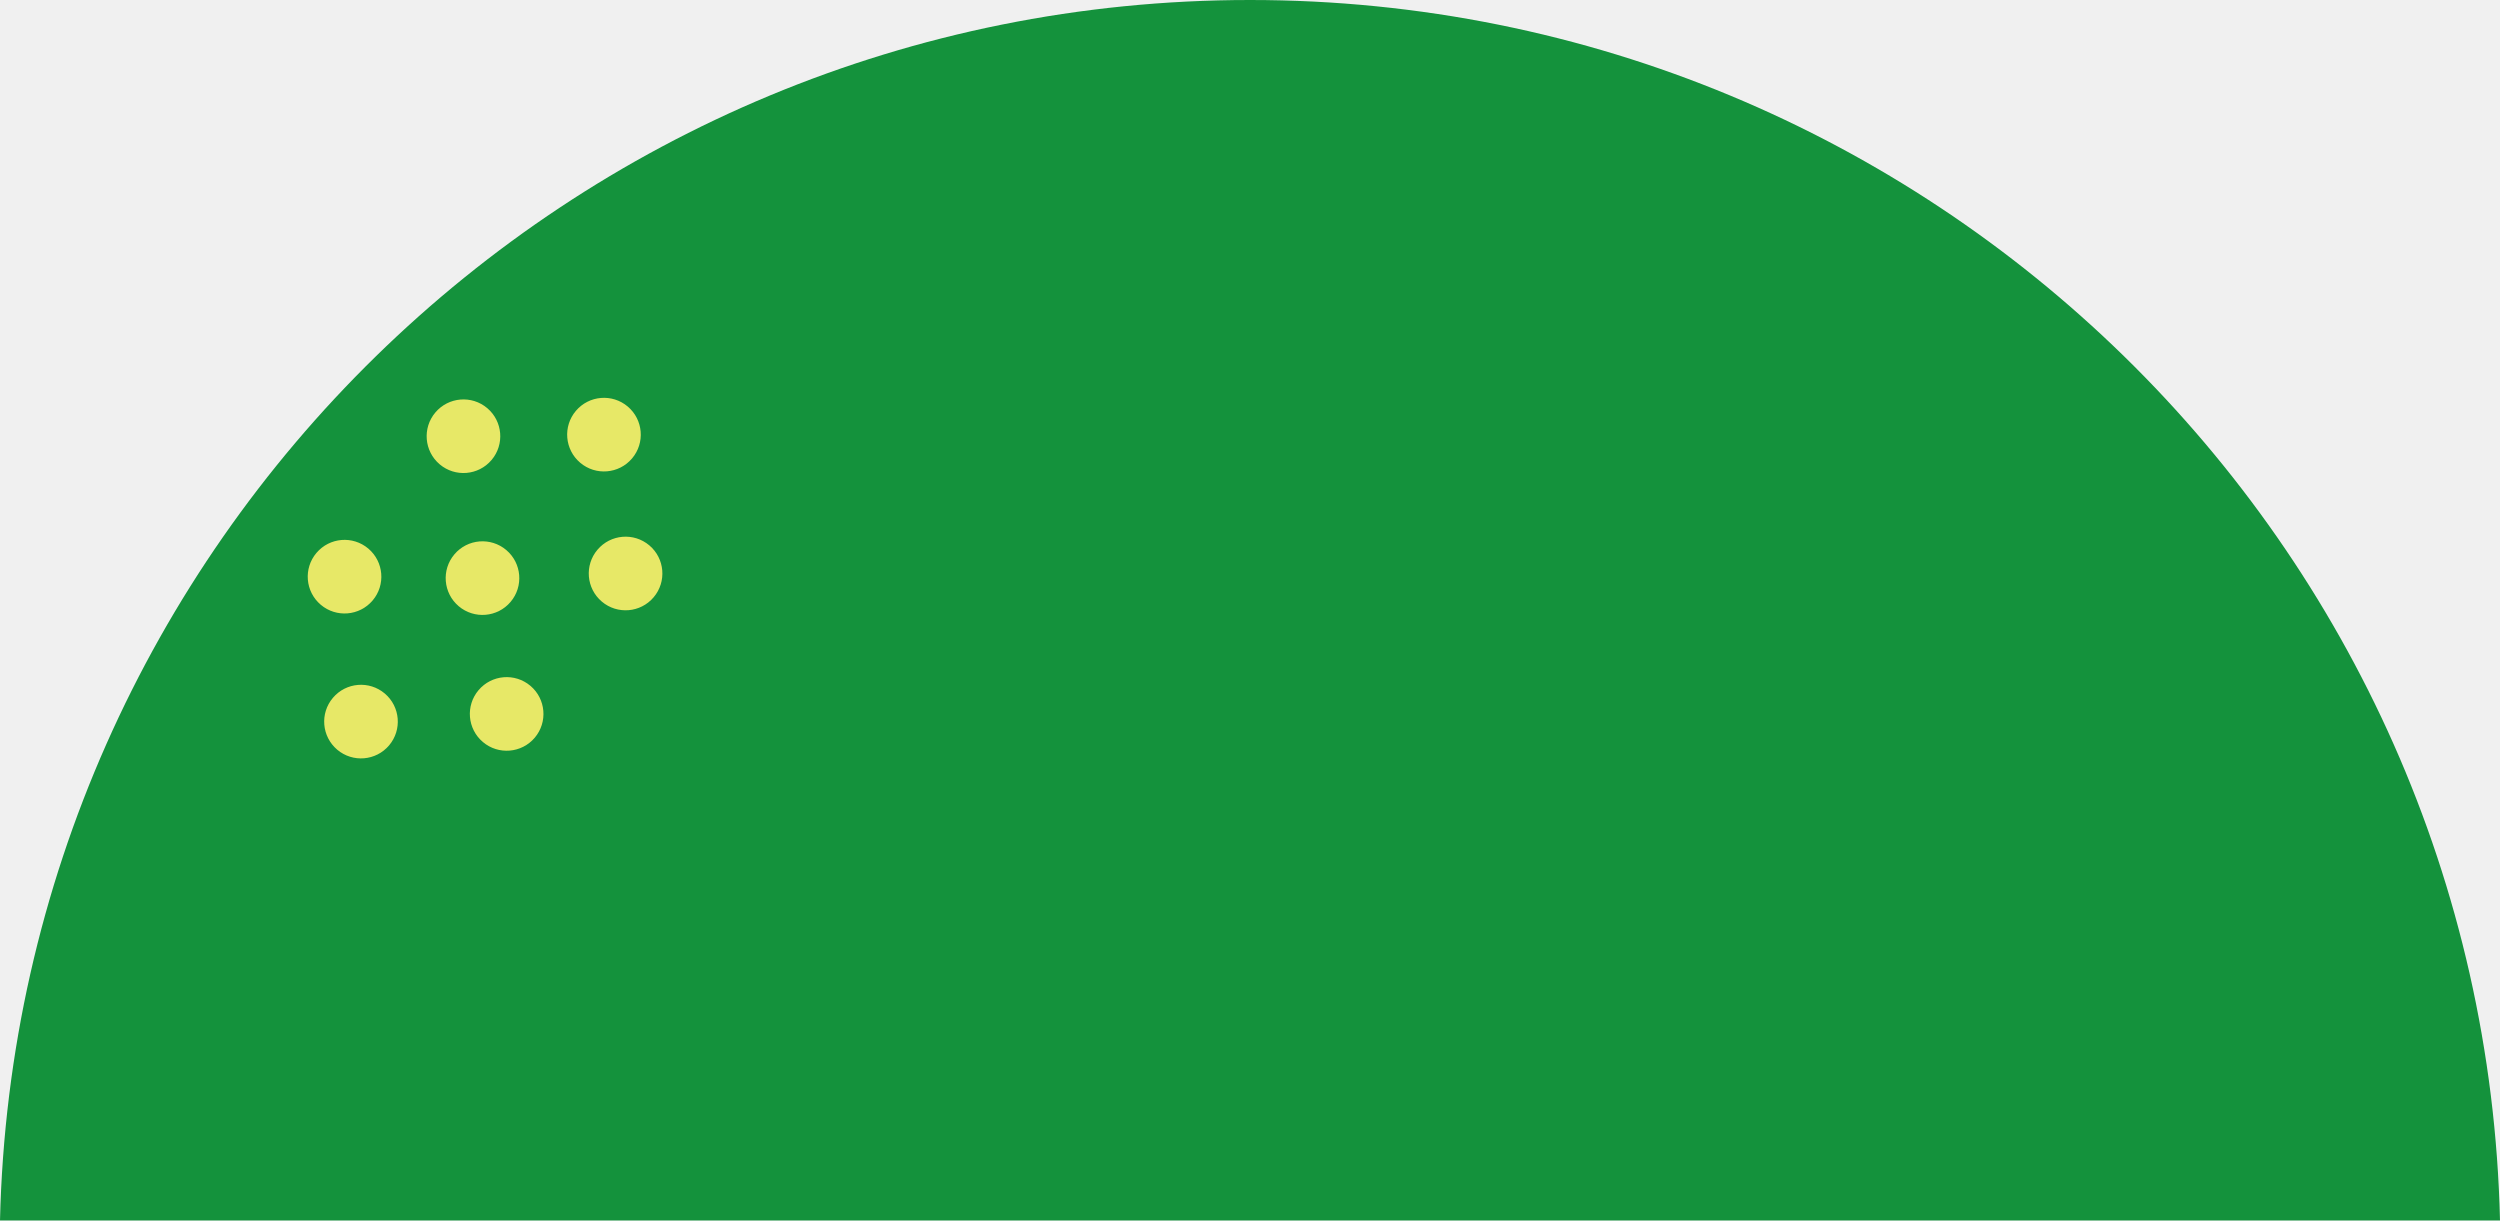
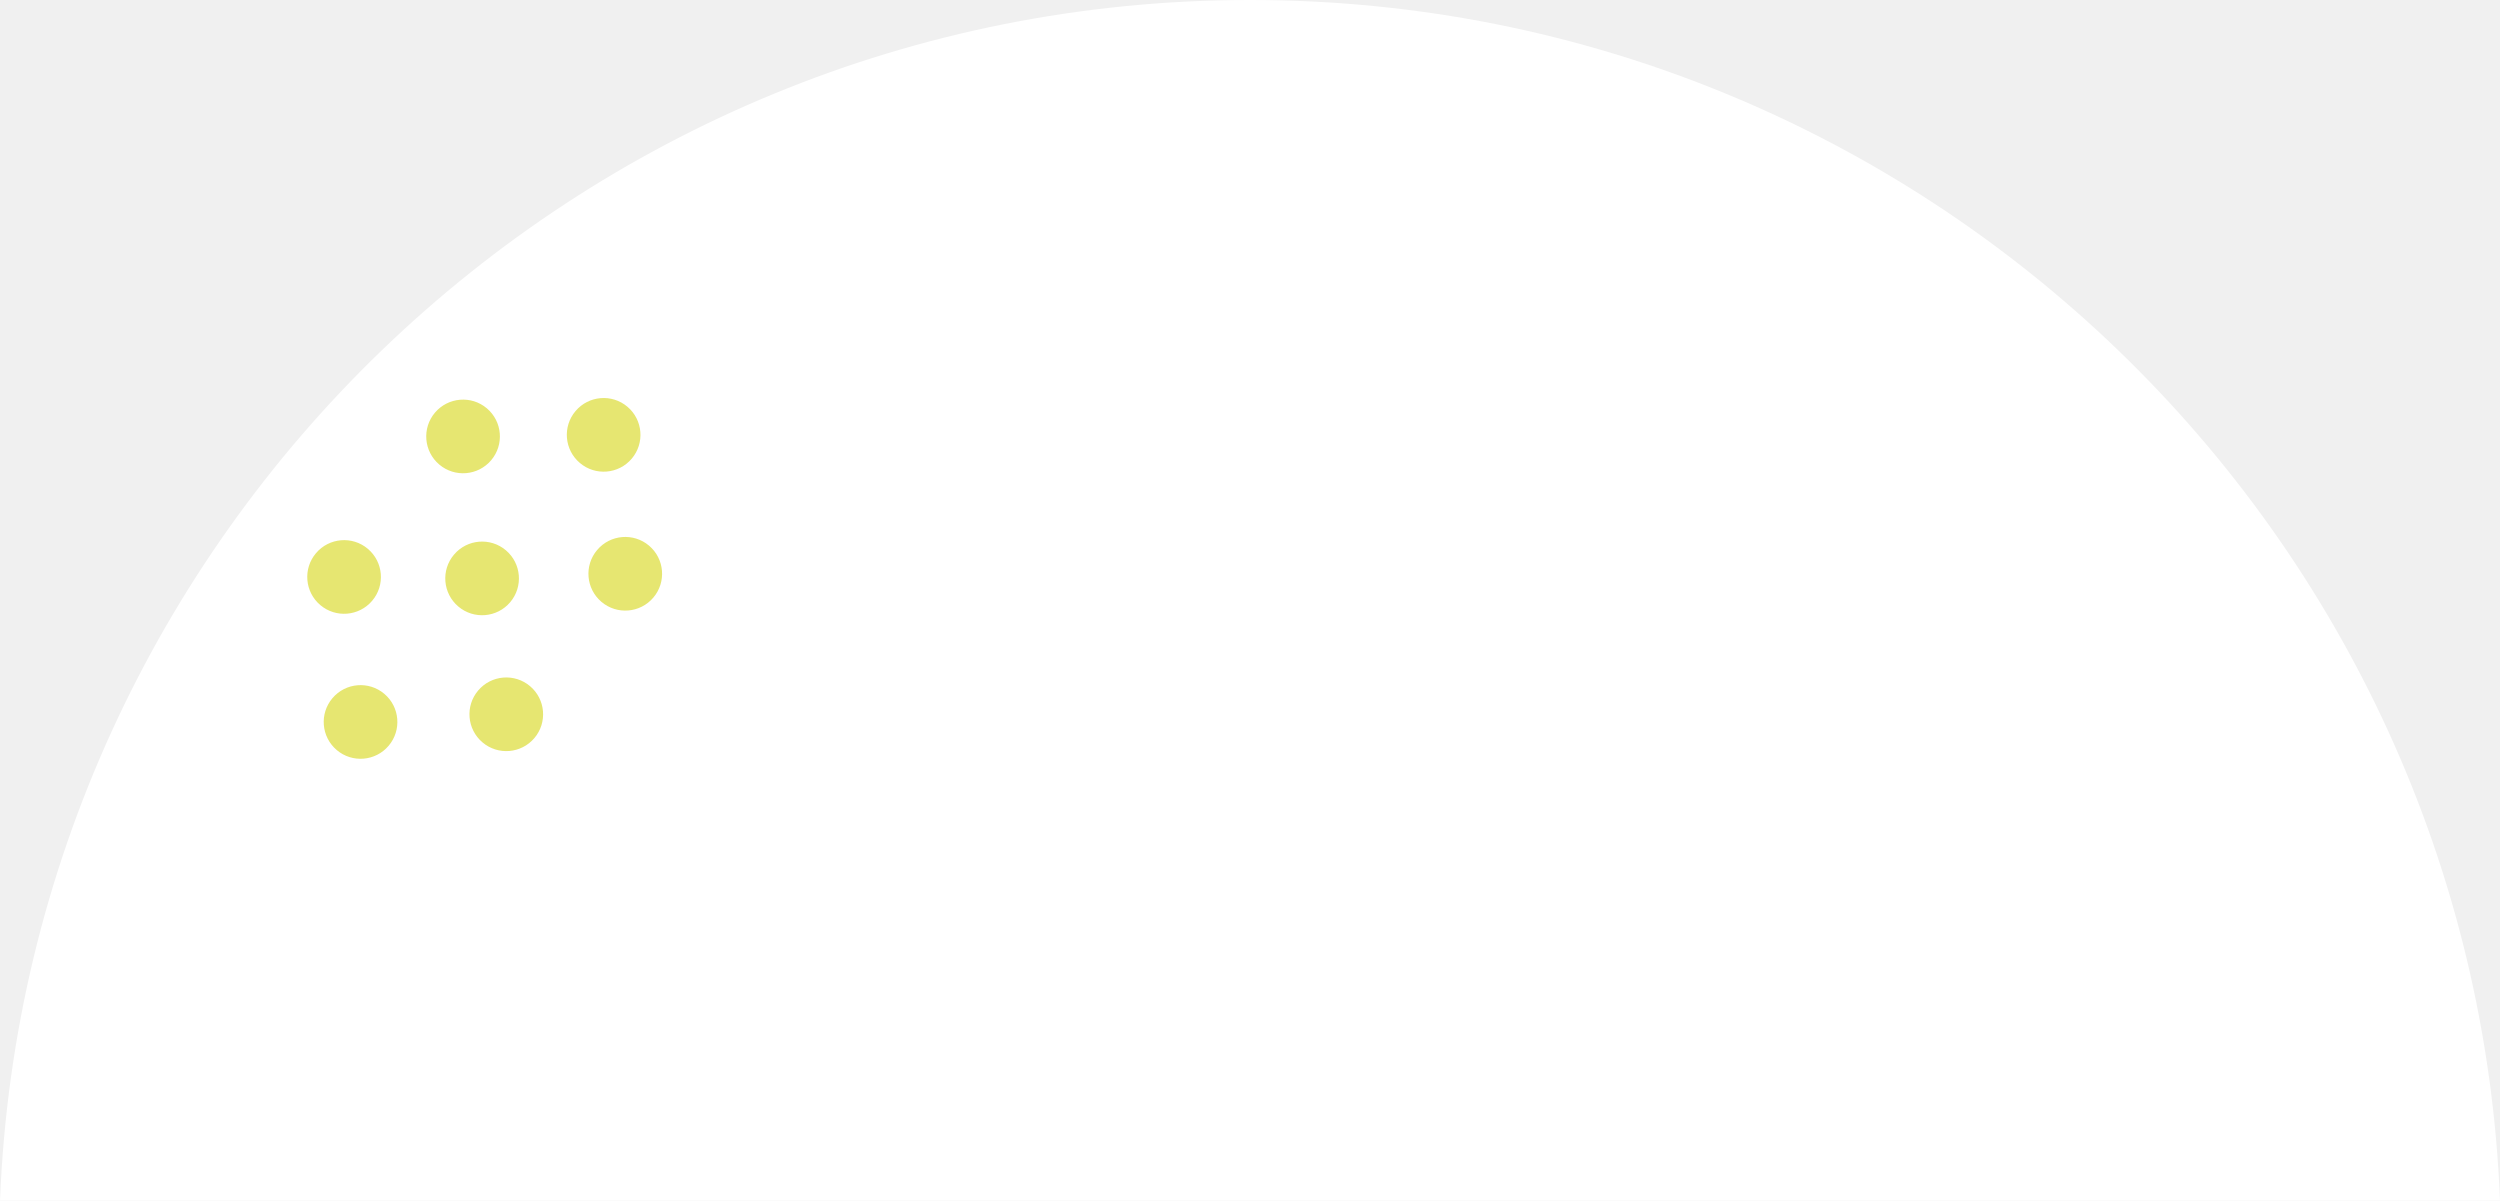
- <svg xmlns="http://www.w3.org/2000/svg" version="1.0" id="Layer_1" x="0px" y="0px" width="208.936px" height="102px" viewBox="0 0 208.936 102" enable-background="new 0 0 208.936 102" xml:space="preserve">
-   <g>
-     <path fill="#14923C" d="M104.468,0C47.59,0,1.327,45.441,0,102h208.936C207.607,45.441,161.345,0,104.468,0z" />
-     <path fill="#E7E867" d="M30.783,45.848c1.296,1.099,1.458,3.039,0.36,4.335c-1.099,1.298-3.039,1.458-4.335,0.36   c-1.298-1.098-1.459-3.039-0.36-4.335C27.546,44.911,29.486,44.75,30.783,45.848" />
-     <path fill="#E7E867" d="M40.722,34.11c1.296,1.098,1.458,3.039,0.359,4.335c-1.098,1.297-3.039,1.458-4.335,0.36   c-1.297-1.099-1.458-3.039-0.359-4.335C37.484,33.174,39.424,33.013,40.722,34.11" />
-     <path fill="#E7E867" d="M44.331,57.319c1.297,1.098,1.458,3.039,0.36,4.335c-1.099,1.297-3.039,1.458-4.335,0.359   c-1.298-1.098-1.458-3.039-0.36-4.335C41.094,56.382,43.034,56.221,44.331,57.319" />
-     <path fill="#E7E867" d="M54.27,45.581c1.297,1.099,1.458,3.039,0.359,4.335c-1.098,1.298-3.039,1.459-4.335,0.36   c-1.297-1.098-1.458-3.039-0.359-4.335C51.032,44.645,52.973,44.483,54.27,45.581" />
-     <path fill="#E7E867" d="M42.312,45.969c1.297,1.098,1.458,3.039,0.359,4.335c-1.098,1.297-3.039,1.458-4.335,0.36   c-1.297-1.099-1.458-3.039-0.359-4.336C39.074,45.031,41.014,44.871,42.312,45.969" />
-     <path fill="#E7E867" d="M52.465,33.978c1.297,1.098,1.457,3.039,0.359,4.335c-1.098,1.297-3.039,1.458-4.335,0.359   c-1.297-1.098-1.458-3.039-0.36-4.335C49.228,33.04,51.167,32.879,52.465,33.978" />
-     <path fill="#E7E867" d="M32.158,57.96c1.296,1.098,1.458,3.039,0.36,4.335c-1.099,1.297-3.039,1.458-4.335,0.36   c-1.298-1.099-1.459-3.039-0.36-4.335C28.921,57.023,30.861,56.862,32.158,57.96" />
-   </g>
+ <svg xmlns="http://www.w3.org/2000/svg" version="1.0" id="Layer_1" x="0px" y="0px" width="208.829px" height="100.301px" viewBox="0 0 208.829 100.301" enable-background="new 0 0 208.829 100.301" xml:space="preserve">
+   <linearGradient id="SVGID_1_" gradientUnits="userSpaceOnUse" x1="0" y1="50.15" x2="208.829" y2="50.15">
+     <stop offset="0" style="stop-color:#C0D440" />
+     <stop offset="0.285" style="stop-color:#97C349" />
+     <stop offset="0.772" style="stop-color:#4BAC51" />
+     <stop offset="1" style="stop-color:#00A453" />
+   </linearGradient>
+   <path fill="#ffffff" d="M104.415,0C48.107,0,2.202,44.532,0,100.301h208.829C206.628,44.532,160.723,0,104.415,0z" />
+   <path fill="#E6E671" d="M30.73,45.847c1.297,1.099,1.458,3.039,0.359,4.335c-1.098,1.297-3.039,1.458-4.335,0.36  c-1.297-1.098-1.458-3.039-0.359-4.335C27.493,44.91,29.435,44.749,30.73,45.847" />
+   <path fill="#E6E671" d="M40.668,34.109c1.298,1.098,1.458,3.039,0.36,4.335c-1.098,1.297-3.039,1.458-4.335,0.36  c-1.297-1.099-1.458-3.039-0.36-4.335C37.432,33.173,39.372,33.012,40.668,34.109" />
+   <path fill="#E6E671" d="M44.278,57.318c1.297,1.098,1.458,3.039,0.36,4.335c-1.099,1.297-3.039,1.458-4.335,0.359  c-1.298-1.098-1.458-3.039-0.36-4.335C41.041,56.381,42.981,56.22,44.278,57.318" />
+   <path fill="#E6E671" d="M54.217,45.581c1.297,1.098,1.458,3.038,0.359,4.335c-1.098,1.297-3.039,1.458-4.335,0.359  c-1.297-1.098-1.458-3.039-0.359-4.335C50.979,44.644,52.92,44.482,54.217,45.581" />
+   <path fill="#E6E671" d="M42.259,45.968c1.296,1.098,1.458,3.039,0.359,4.335c-1.098,1.297-3.039,1.458-4.335,0.36  c-1.297-1.099-1.458-3.039-0.359-4.335C39.021,45.03,40.961,44.87,42.259,45.968" />
+   <path fill="#E6E671" d="M52.412,33.977c1.295,1.098,1.457,3.039,0.359,4.335c-1.098,1.297-3.039,1.458-4.335,0.359  c-1.297-1.098-1.458-3.039-0.36-4.335C49.175,33.039,51.114,32.878,52.412,33.977" />
+   <path fill="#E6E671" d="M32.105,57.959c1.297,1.098,1.458,3.039,0.359,4.335c-1.098,1.297-3.039,1.458-4.335,0.36  c-1.297-1.099-1.458-3.039-0.359-4.335C28.868,57.022,30.81,56.861,32.105,57.959" />
</svg>
